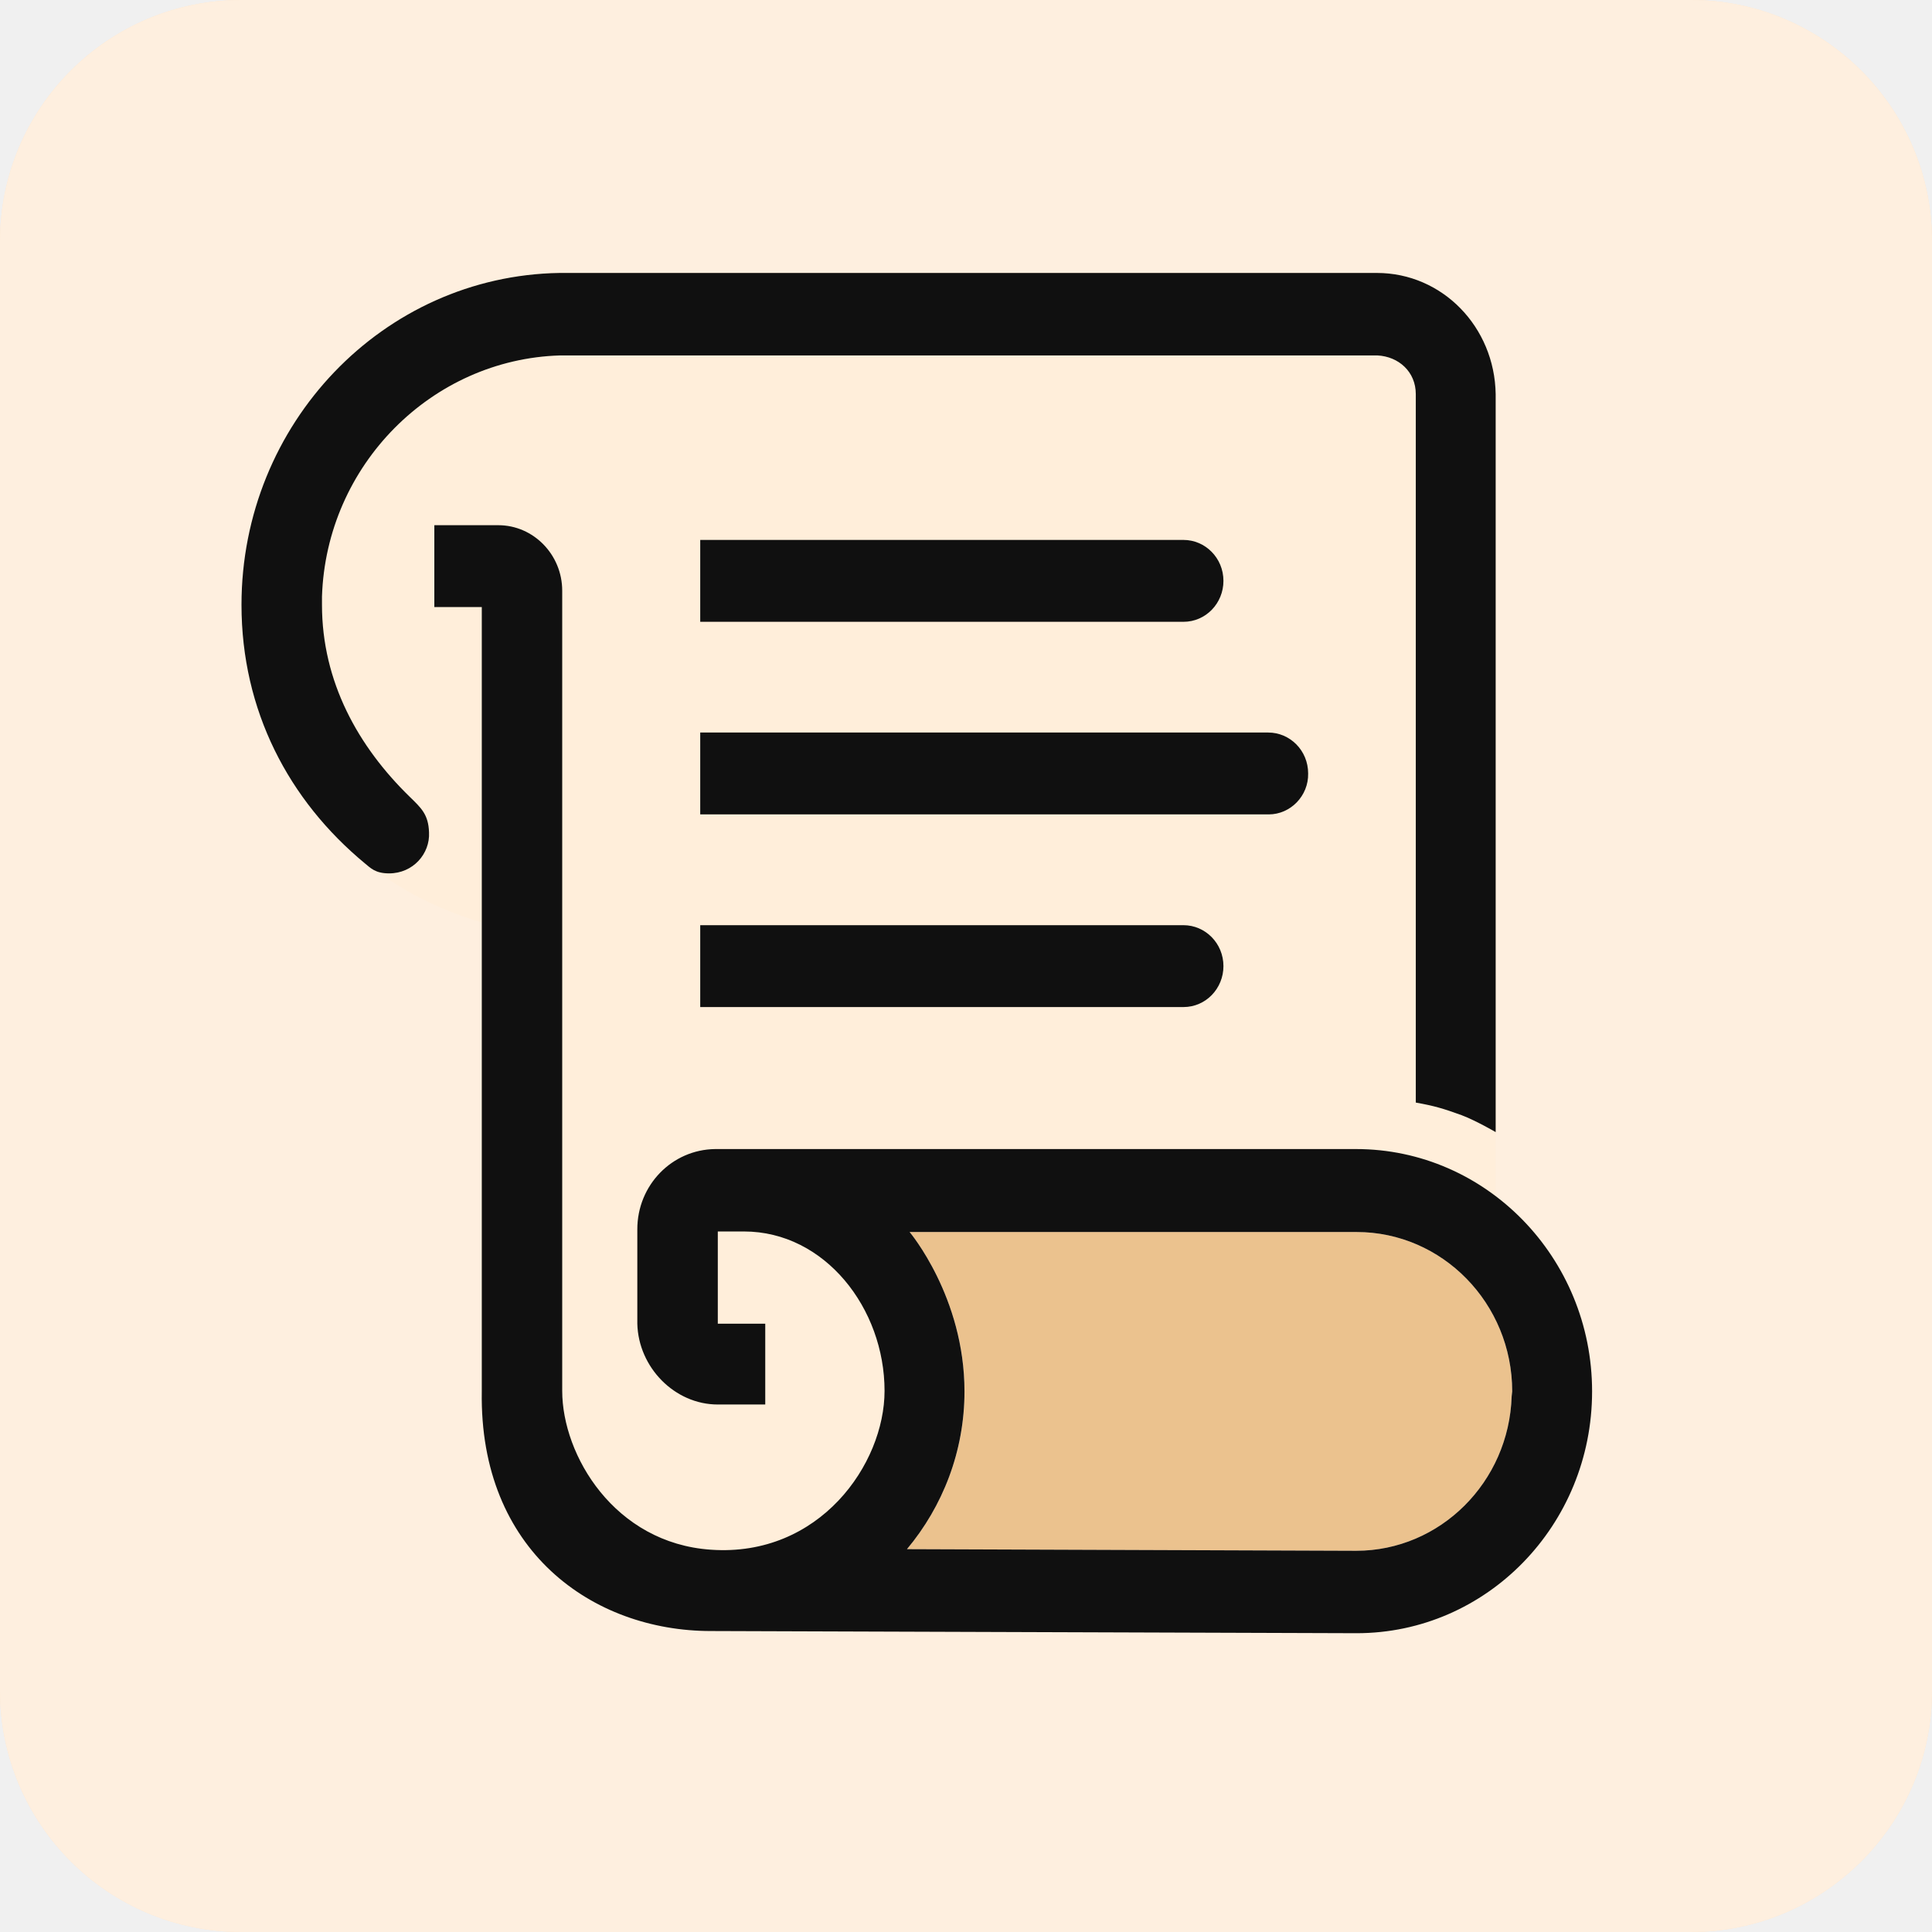
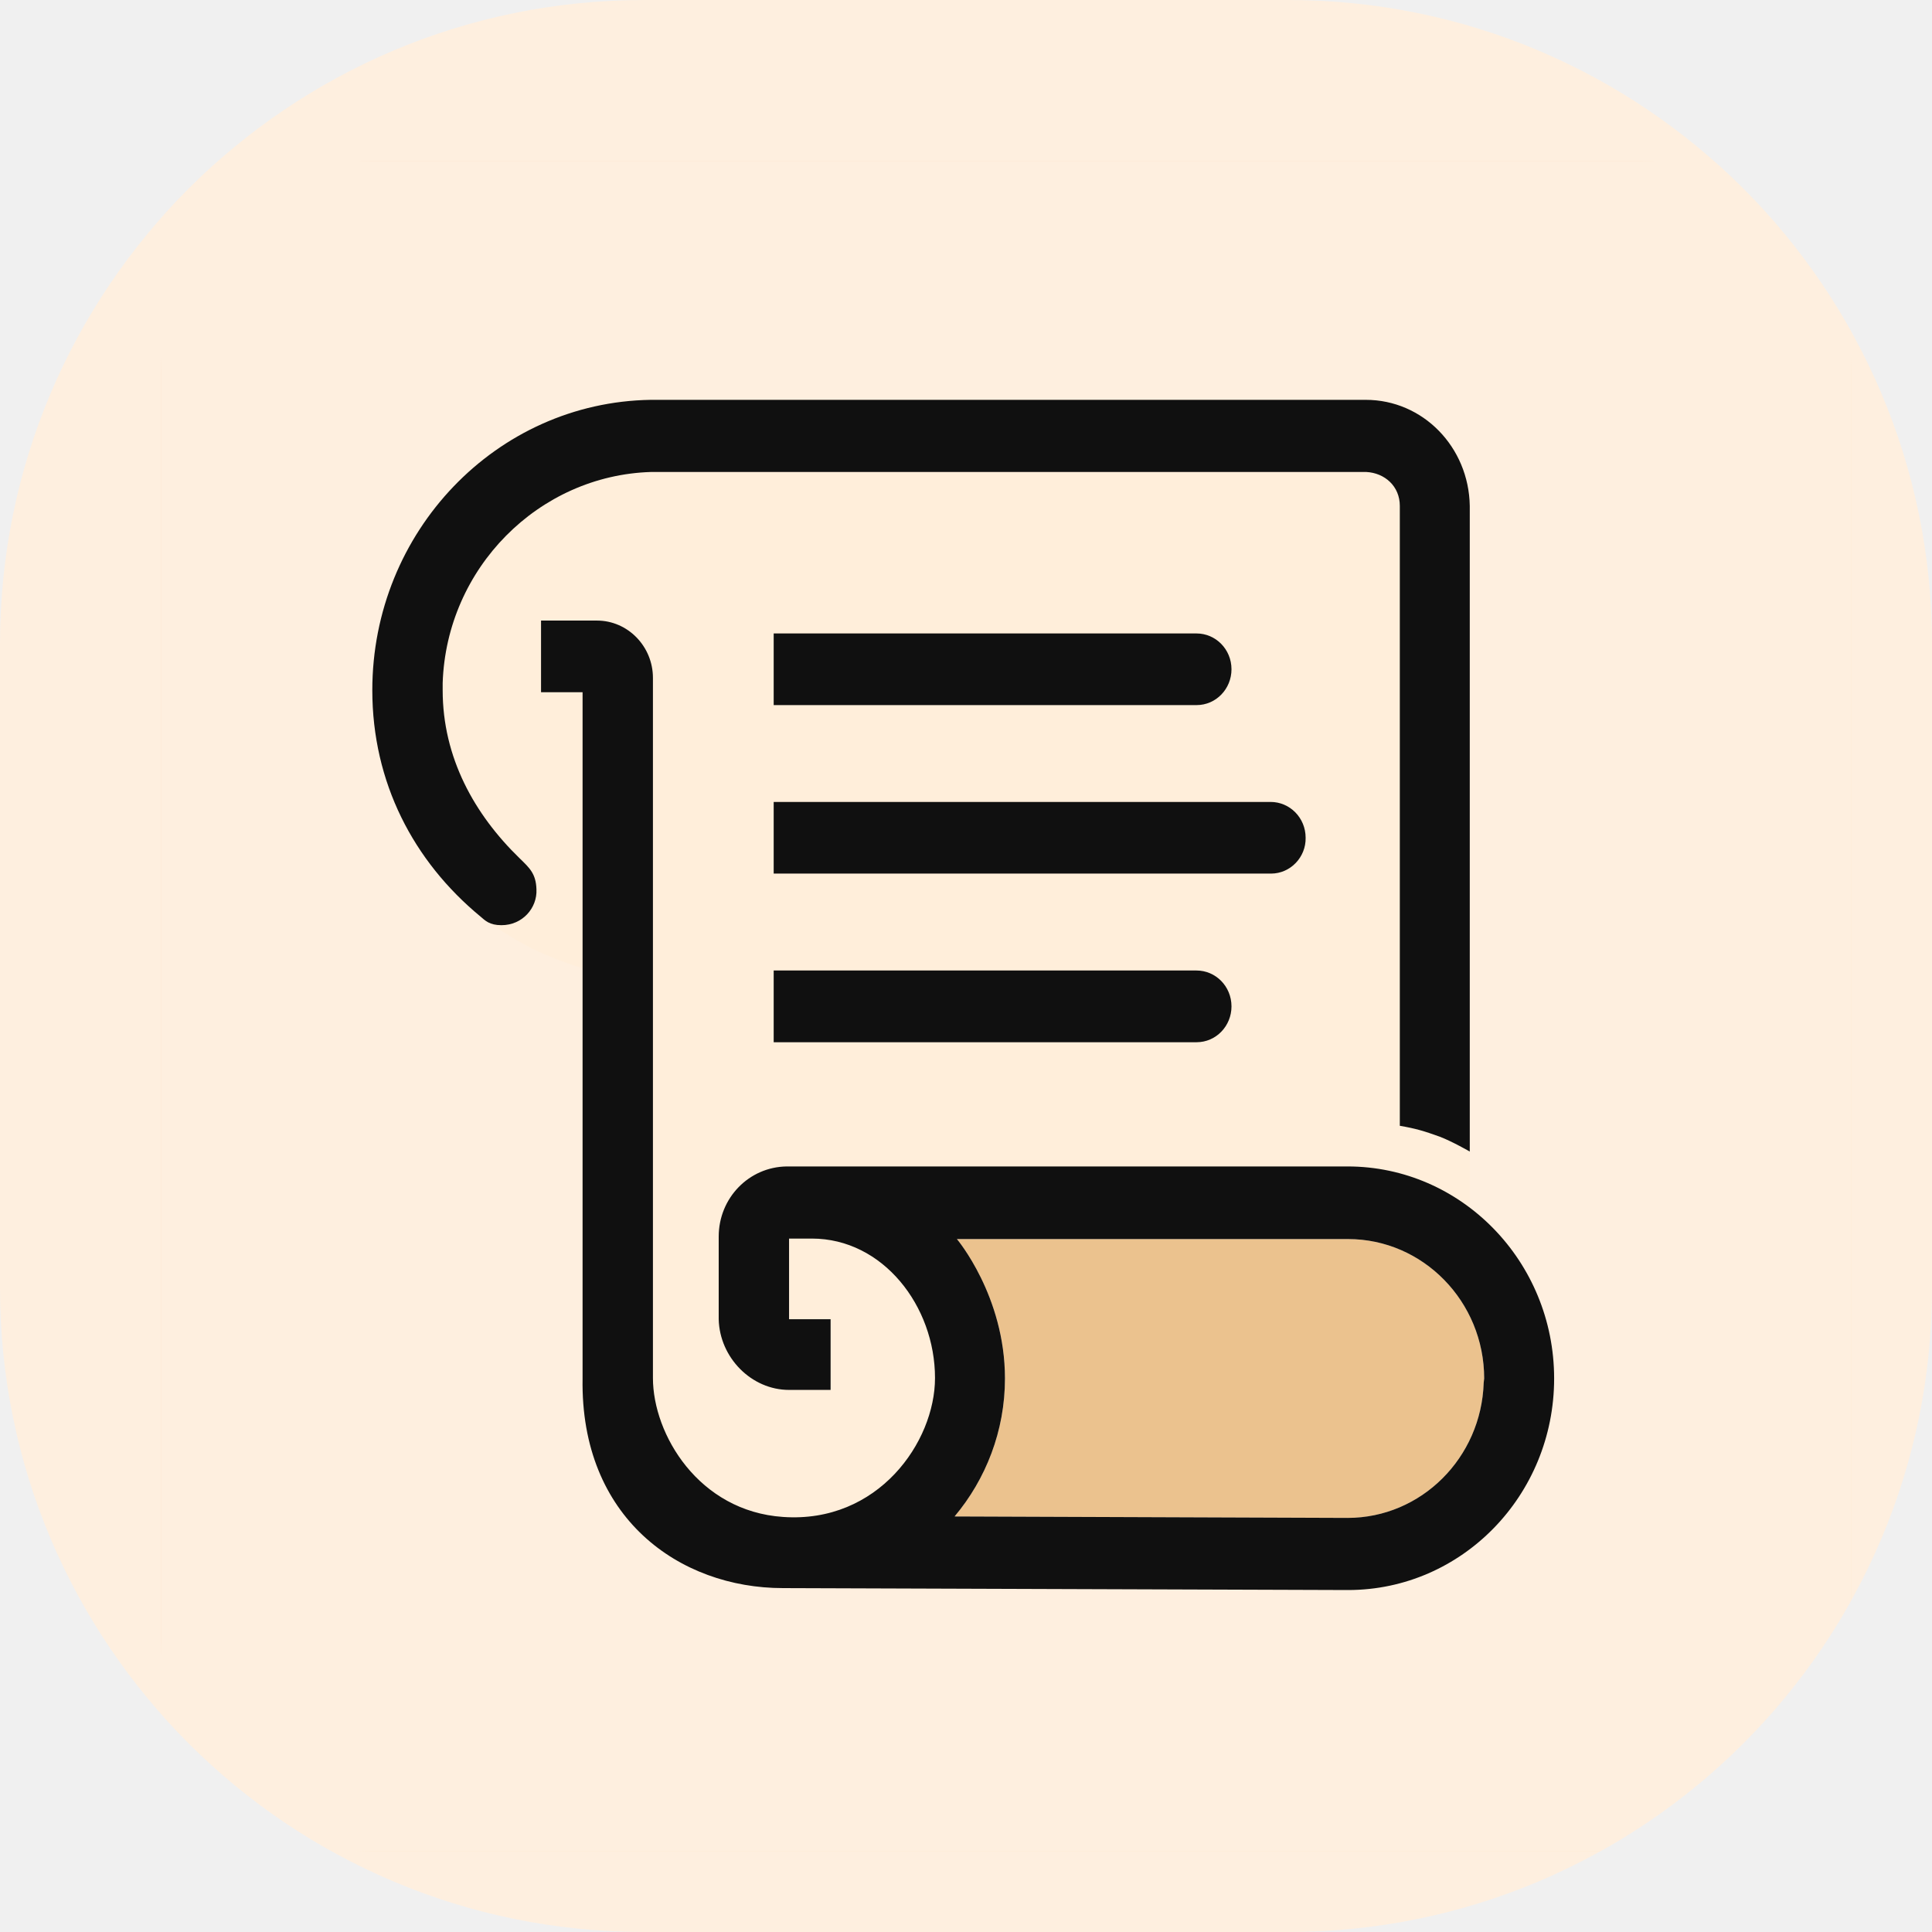
- <svg xmlns="http://www.w3.org/2000/svg" width="32" height="32" viewBox="0 0 32 32" fill="none">
-   <g clip-path="url(#clip0_5313_228800)">
-     <rect width="32" height="32" rx="4" fill="#FFE4C6" />
-     <path d="M32 0H0V32H32V0Z" fill="#FEEFDF" />
-     <path d="M24.773 19.808V6.519C24.756 5.407 23.891 4.512 22.805 4.512H9.268C6.347 4.557 4 7.007 4 10.008C4 11.021 4.265 11.889 4.671 12.648C5.015 13.281 5.553 13.877 6.083 14.32C6.233 14.447 6.162 14.393 6.621 14.682C7.256 15.08 7.98 15.278 7.98 15.278L7.971 23.225C7.989 23.605 8.024 23.966 8.121 24.301C8.421 25.422 9.18 26.28 10.213 26.696C10.645 26.868 11.13 26.985 11.651 26.995L22.461 27.031C24.614 27.031 26.362 25.241 26.362 23.026C26.371 21.715 25.735 20.54 24.773 19.808Z" fill="#FFEEDA" />
-     <path d="M25.038 23.127C24.994 24.547 23.856 25.686 22.462 25.686L15.023 25.659C15.614 24.953 15.976 24.04 15.976 23.046C15.976 21.482 15.067 20.406 15.067 20.406H22.471C23.891 20.406 25.047 21.59 25.047 23.046L25.038 23.127Z" fill="#EBC28E" />
-     <path d="M6.789 13.2C5.933 12.368 5.333 11.293 5.333 10.018V9.882C5.403 7.704 7.15 5.95 9.277 5.887H22.814C23.167 5.905 23.45 6.158 23.45 6.528V18.262C23.759 18.317 23.909 18.362 24.209 18.471C24.447 18.561 24.773 18.751 24.773 18.751V6.528C24.756 5.416 23.891 4.521 22.805 4.521H9.268C6.347 4.567 4 7.017 4 10.018C4 11.763 4.777 13.254 6.047 14.303C6.136 14.375 6.215 14.466 6.444 14.466C6.842 14.466 7.124 14.14 7.106 13.788C7.097 13.489 6.974 13.381 6.789 13.2Z" fill="#101010" />
-     <path d="M22.461 19.032H11.845C11.13 19.041 10.556 19.629 10.556 20.361V21.925C10.574 22.648 11.174 23.263 11.889 23.263H12.675V21.925H11.889V20.397C11.889 20.397 12.083 20.397 12.322 20.397C13.663 20.397 14.651 21.672 14.651 23.037C14.651 24.248 13.575 25.794 11.774 25.668C10.177 25.559 9.312 24.104 9.312 23.037V9.784C9.312 9.187 8.836 8.699 8.253 8.699H7.194V10.055H7.98V23.046C7.936 25.686 9.815 27.015 11.774 27.015L22.47 27.051C24.623 27.051 26.37 25.261 26.37 23.046C26.37 20.831 24.614 19.032 22.461 19.032ZM25.038 23.127C24.994 24.547 23.855 25.686 22.461 25.686L15.022 25.659C15.613 24.953 15.975 24.04 15.975 23.046C15.975 21.482 15.066 20.406 15.066 20.406H22.47C23.891 20.406 25.047 21.59 25.047 23.046L25.038 23.127Z" fill="#101010" />
-     <path d="M19.602 10.299H11.598V8.943H19.602C19.963 8.943 20.264 9.242 20.264 9.621C20.264 9.992 19.972 10.299 19.602 10.299Z" fill="#101010" />
-     <path d="M19.602 16.68H11.598V15.324H19.602C19.963 15.324 20.264 15.623 20.264 16.002C20.264 16.373 19.972 16.68 19.602 16.68Z" fill="#101010" />
-     <path d="M21.014 13.489H11.598V12.133H21.005C21.367 12.133 21.667 12.431 21.667 12.811C21.675 13.181 21.375 13.489 21.014 13.489Z" fill="#101010" />
+ <svg xmlns="http://www.w3.org/2000/svg" width="24" height="24" viewBox="0 0 24 24" fill="none">
+   <g clip-path="url(#clip0_372_7517)">
+     <path d="M0 8C0 3.582 3.582 0 8 0H16C20.418 0 24 3.582 24 8V16C24 20.418 20.418 24 16 24H8C3.582 24 0 20.418 0 16V8Z" fill="#FEEFDF" />
+     <mask id="mask0_372_7517" style="mask-type:luminance" maskUnits="userSpaceOnUse" x="0" y="0" width="24" height="24">
+       <path d="M21 0H3C1.343 0 0 1.343 0 3V21C0 22.657 1.343 24 3 24H21C22.657 24 24 22.657 24 21V3C24 1.343 22.657 0 21 0Z" fill="white" />
+     </mask>
+     <g mask="url(#mask0_372_7517)">
+       <path d="M20.375 2H4.625C3.175 2 2 3.175 2 4.625V20.375C2 21.825 3.175 23 4.625 23H20.375C21.825 23 23 21.825 23 20.375V4.625C23 3.175 21.825 2 20.375 2Z" fill="#FFE4C6" />
+       <path d="M23 2H2V23H23V2Z" fill="#FEEFDF" />
+       <path d="M18.258 14.999V6.278C18.246 5.548 17.678 4.961 16.966 4.961H8.082C6.165 4.99 4.625 6.598 4.625 8.568C4.625 9.232 4.799 9.802 5.065 10.3C5.291 10.716 5.644 11.107 5.992 11.398C6.09 11.481 6.044 11.445 6.345 11.635C6.762 11.896 7.237 12.027 7.237 12.027L7.231 17.241C7.243 17.491 7.266 17.728 7.33 17.947C7.526 18.683 8.024 19.247 8.702 19.519C8.986 19.632 9.304 19.709 9.646 19.715L16.74 19.739C18.153 19.739 19.3 18.564 19.3 17.111C19.306 16.25 18.889 15.479 18.258 14.999Z" fill="#FFEEDA" />
+       <path d="M18.431 17.177C18.402 18.109 17.655 18.856 16.741 18.856L11.858 18.838C12.246 18.376 12.484 17.776 12.484 17.124C12.484 16.098 11.887 15.392 11.887 15.392H16.746C17.679 15.392 18.437 16.169 18.437 17.124L18.431 17.177Z" fill="#EBC28E" />
+       <path d="M6.455 10.662C5.893 10.117 5.499 9.411 5.499 8.574V8.485C5.546 7.056 6.692 5.905 8.088 5.863H16.972C17.203 5.875 17.389 6.041 17.389 6.284V13.985C17.591 14.02 17.69 14.05 17.887 14.121C18.043 14.181 18.258 14.305 18.258 14.305V6.284C18.246 5.555 17.678 4.967 16.966 4.967H8.082C6.165 4.997 4.625 6.605 4.625 8.574C4.625 9.719 5.135 10.698 5.969 11.386C6.026 11.434 6.079 11.493 6.229 11.493C6.49 11.493 6.675 11.28 6.664 11.048C6.658 10.852 6.577 10.781 6.455 10.662Z" fill="#101010" />
+       <path d="M16.74 14.49H9.773C9.304 14.496 8.928 14.881 8.928 15.362V16.388C8.939 16.863 9.333 17.266 9.802 17.266H10.318V16.388H9.802V15.386C9.802 15.386 9.93 15.386 10.086 15.386C10.966 15.386 11.615 16.222 11.615 17.118C11.615 17.913 10.908 18.927 9.727 18.844C8.679 18.773 8.111 17.818 8.111 17.118V8.421C8.111 8.029 7.798 7.709 7.416 7.709H6.721V8.599H7.237V17.124C7.208 18.856 8.441 19.728 9.727 19.728L16.746 19.752C18.159 19.752 19.306 18.577 19.306 17.124C19.306 15.67 18.153 14.49 16.74 14.49ZM18.431 17.177C18.402 18.109 17.655 18.856 16.74 18.856L11.858 18.838C12.246 18.376 12.484 17.776 12.484 17.124C12.484 16.098 11.887 15.392 11.887 15.392H16.746C17.678 15.392 18.437 16.169 18.437 17.124L18.431 17.177Z" fill="#101010" />
+       <path d="M14.864 8.759H9.611V7.869H14.864C15.101 7.869 15.298 8.065 15.298 8.314C15.298 8.557 15.107 8.759 14.864 8.759Z" fill="#101010" />
+       <path d="M14.864 12.947H9.611V12.056H14.864C15.101 12.056 15.298 12.252 15.298 12.502C15.298 12.745 15.107 12.947 14.864 12.947Z" fill="#101010" />
+       <path d="M15.79 10.852H9.611V9.962H15.784C16.022 9.962 16.219 10.158 16.219 10.407C16.224 10.65 16.028 10.852 15.79 10.852Z" fill="#101010" />
+     </g>
  </g>
  <defs>
-     <clipPath id="clip0_5313_228800">
-       <rect width="32" height="32" rx="4" fill="white" />
+     <clipPath id="clip0_372_7517">
+       <path d="M0 8C0 3.582 3.582 0 8 0H16C20.418 0 24 3.582 24 8V16C24 20.418 20.418 24 16 24H8C3.582 24 0 20.418 0 16V8Z" fill="white" />
    </clipPath>
  </defs>
</svg>
